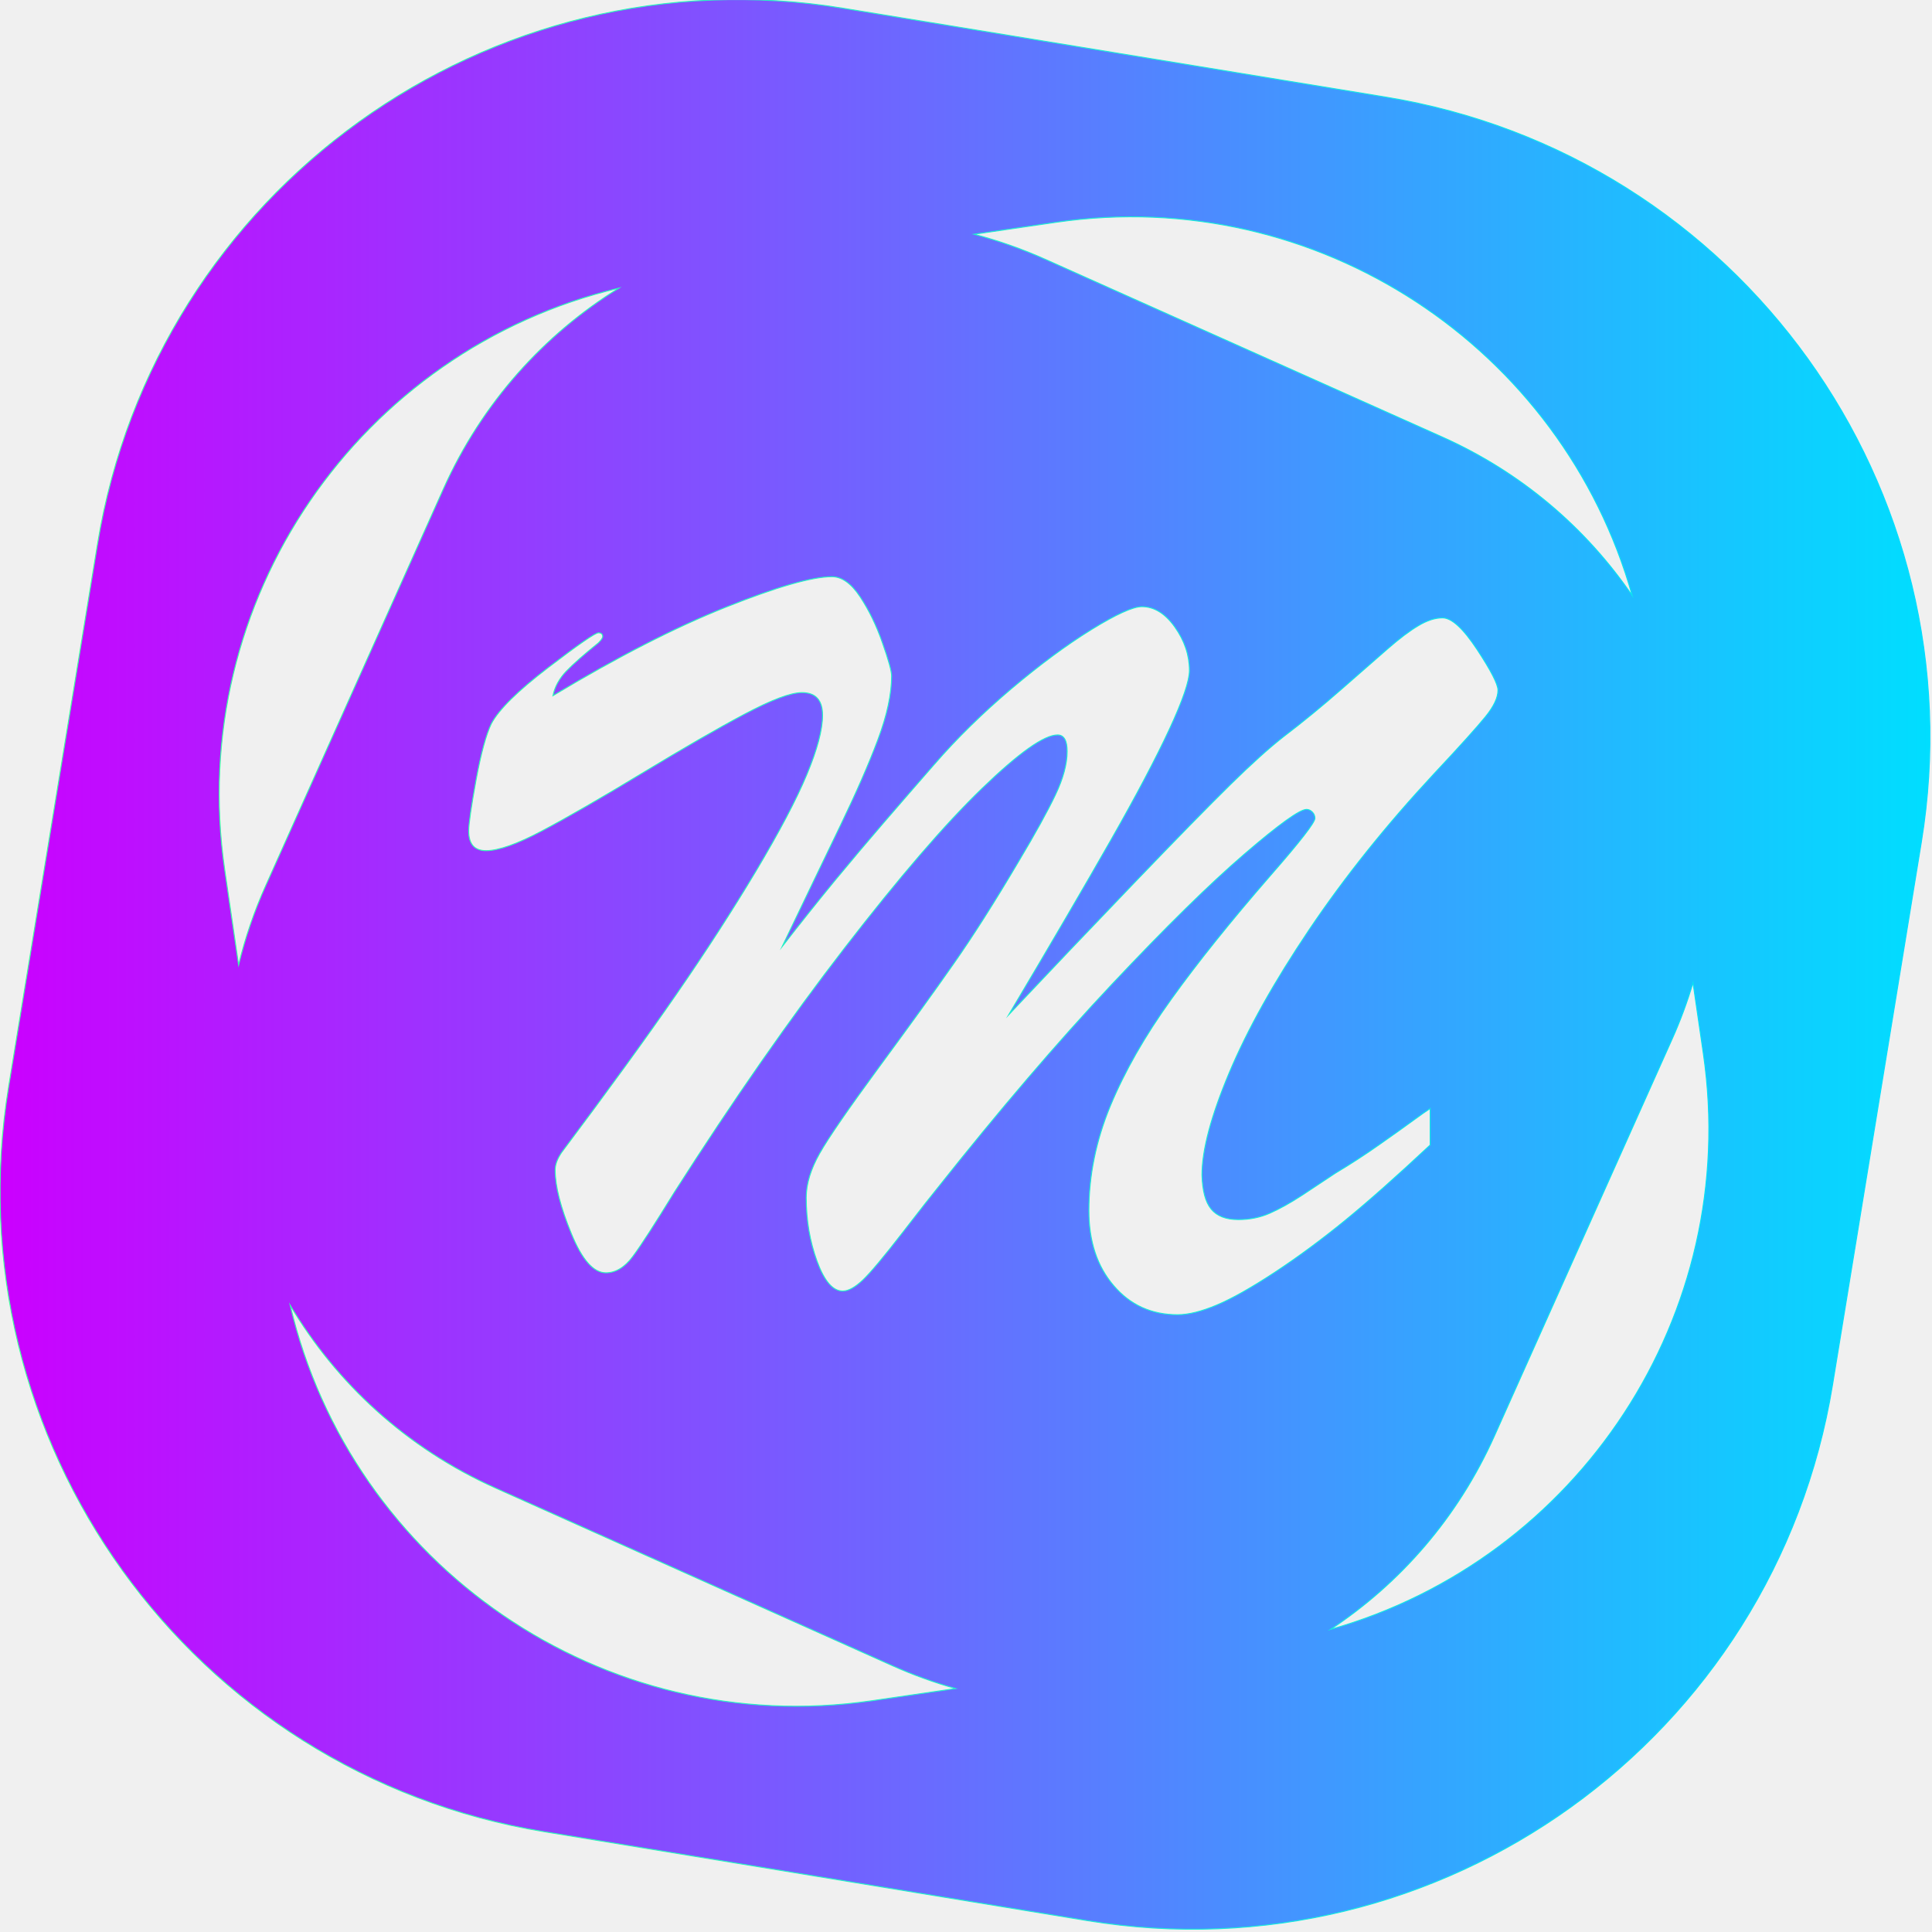
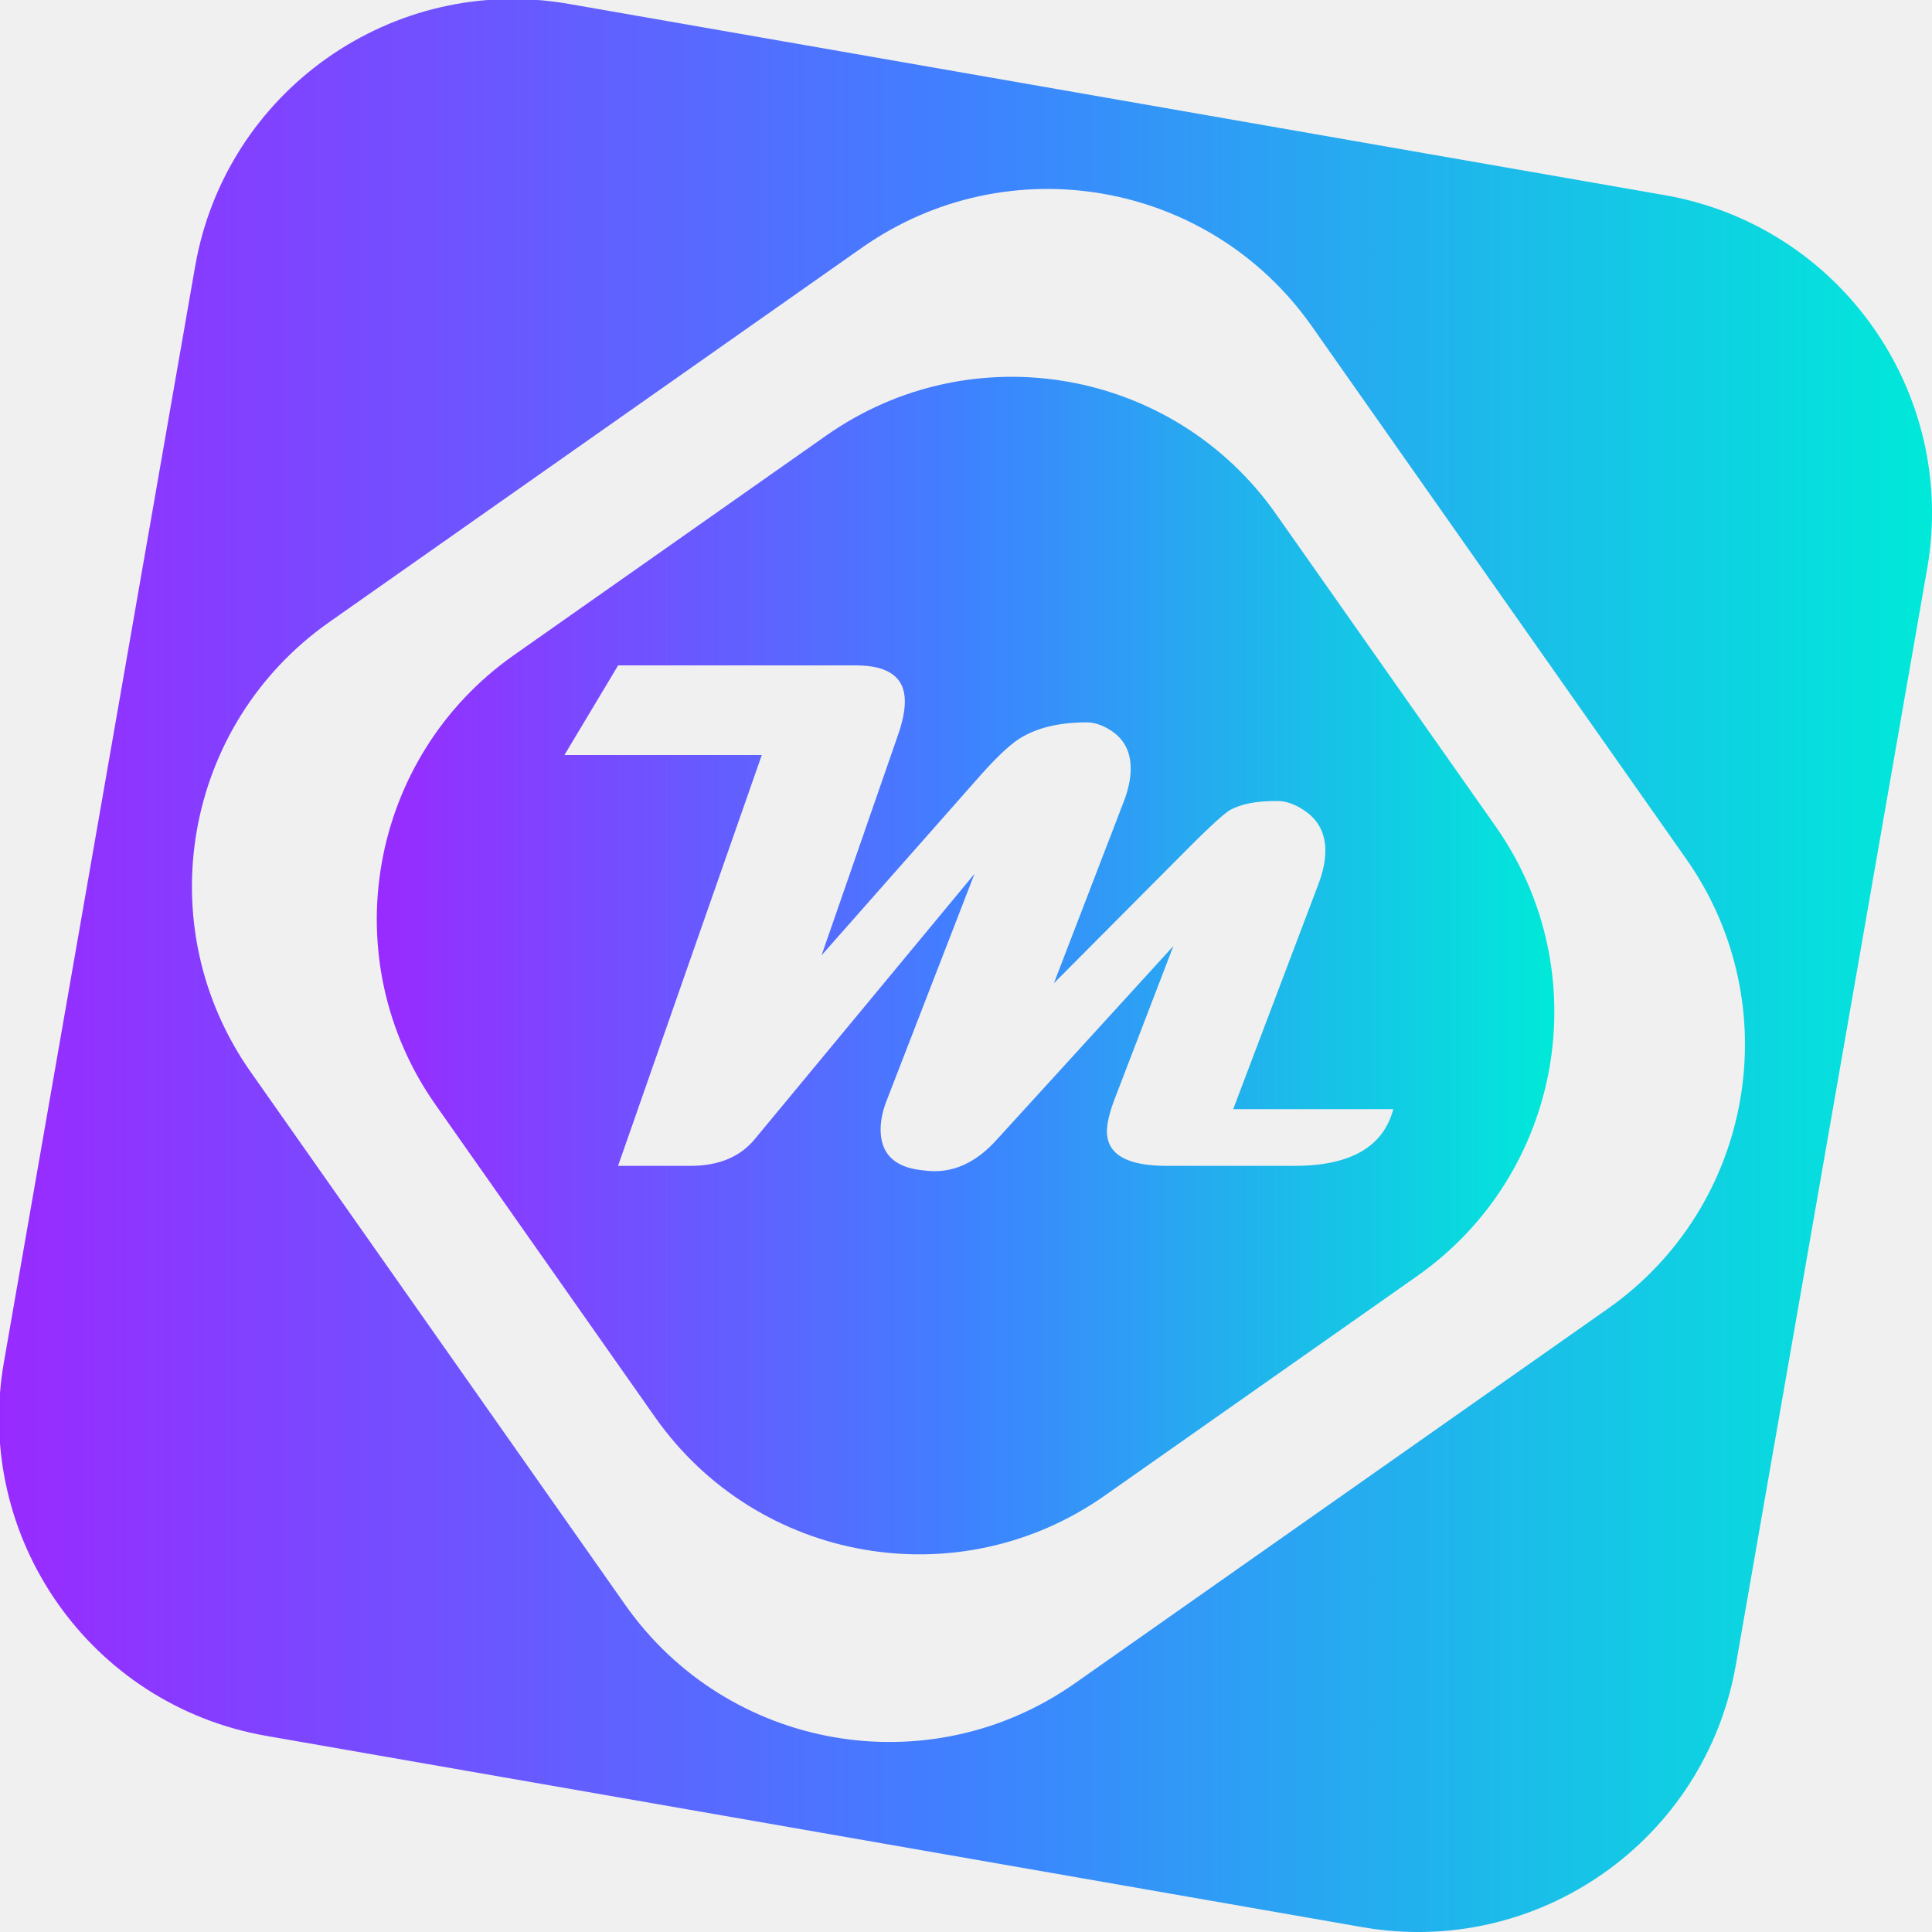
- <svg xmlns="http://www.w3.org/2000/svg" version="1.1" id="Layer_1" x="0px" y="0px" viewBox="0 0 2000 2000" style="enable-background:new 0 0 2000 2000;" xml:space="preserve">
+ <svg xmlns="http://www.w3.org/2000/svg" version="1.1" x="0px" y="0px" viewBox="0 0 2000 2000" style="enable-background:new 0 0 2000 2000;" xml:space="preserve">
  <style type="text/css">
- 	.st0{fill:#FFFFFF;stroke:#000000;stroke-miterlimit:10;}
- 	.st1{fill:url(#SVGID_1_);stroke:url(#SVGID_2_);stroke-miterlimit:10;}
+ 	.st0{fill:url(#SVGID_1_);}
+ 	.st1{fill:url(#SVGID_2_);}
</style>
-   <path class="st0" d="M306.5-71.5" />
-   <linearGradient id="SVGID_1_" gradientUnits="userSpaceOnUse" x1="7.281503e-02" y1="998.38" x2="1997.92" y2="998.38">
-     <stop offset="0" style="stop-color:#CB00FF" />
-     <stop offset="1" style="stop-color:#00DEFF" />
-   </linearGradient>
-   <linearGradient id="SVGID_2_" gradientUnits="userSpaceOnUse" x1="-0.427" y1="998.38" x2="1998.42" y2="998.38">
-     <stop offset="0" style="stop-color:#3FFF9C" />
-     <stop offset="1" style="stop-color:#00DEFF" />
-   </linearGradient>
-   <path class="st1" d="M1434.5,100.5l-561.9-92c-366.2-60-711.7,188.3-771.6,554.5L9,1124.6c-60,366.2,188.3,711.7,554.5,771.6  l561.9,92c366.2,60,711.7-188.3,771.6-554.5l91.9-561.6C2048.9,505.9,1800.7,160.5,1434.5,100.5z M1689.7,616.6  c-47.5-69.5-114.2-127.3-196.7-164.2l-410.6-183.8c-24.3-10.9-49-19.5-74-26.1l84.9-12.4C1364.2,190.7,1617.3,360,1689.7,616.6z   M1253.8,1251.6c6,7.3,15.4,10.9,28.2,10.9c11.7,0,22.5-2.2,32.5-6.6c10-4.4,21.1-10.6,33.4-18.6c12.2-8,23.8-15.7,34.7-23  c15.3-9.1,30.3-18.9,45.1-29.3s26.3-18.6,34.5-24.6c8.2-6,14.3-10.3,18.3-12.9v37.8c-34.6,32.4-64.1,58.5-88.3,78.3  c-24.3,19.8-48.4,37.6-72.5,53.5c-24.1,15.8-44,27.1-59.9,33.8c-15.9,6.7-29.4,10.1-40.7,10.1c-27,0-49.1-10-66.2-30.1  c-17.2-20-25.7-45.9-25.7-77.6c0-36.4,7.4-72.5,22.1-108.2c14.8-35.7,35.8-72.6,63.2-110.7c27.3-38.1,61.6-80.8,102.8-128.2  c30.6-35,45.9-54.7,45.9-59.1c0-2.5-0.9-4.7-2.7-6.5c-1.8-1.8-3.8-2.7-6-2.7c-6.9,0-28.3,15.3-64,46  c-35.7,30.6-81.6,75.7-137.6,135.2s-116.5,130.2-181.6,212.3c-3.7,4.4-15.2,19.1-34.8,44.4s-33.3,41.7-41.3,49.3  c-8,7.6-15,11.4-20.8,11.4c-10.2,0-19.1-10.3-26.6-30.9c-7.5-20.6-11.2-42.6-11.2-65.9c0-14.2,4.7-29.5,14-45.9  c9.3-16.4,29.6-45.8,60.8-88.3c31.2-42.4,57.1-78.2,77.5-107.4c20.4-29.1,42.9-64.5,67.4-106c17.2-28.8,29.9-51.8,38.1-68.9  c8.2-17.2,12.3-32.3,12.3-45.4c0-11.3-3.3-17-9.9-17c-13.9,0-40,18.5-78.3,55.5c-38.3,37-85.7,92-142.1,165  c-56.4,73-115.3,157.4-176.6,253.4c-20.1,32.7-34.3,54.7-42.7,66c-8.4,11.3-17.7,16.9-27.9,16.9c-12.8,0-24.7-13.5-35.8-40.7  c-11.1-27.1-16.7-49-16.7-65.8c0-5.5,2.2-11.5,6.6-18c48.1-64.2,87.7-118.7,118.7-163.6c31-44.9,58.5-87.5,82.6-127.8  c24-40.3,41.6-73.5,52.5-99.6c10.9-26.1,16.4-46.6,16.4-61.6c0-15.7-7.1-23.5-21.3-23.5c-11.7,0-31.5,7.5-59.6,22.4  c-28.1,14.9-63.5,35.4-106.3,61.3c-42.8,25.9-77.2,45.7-103.1,59.4c-25.9,13.7-45.2,20.5-58,20.5c-12,0-18-6.7-18-20.3  c0-7.6,2.6-25.2,7.6-52.8c5.1-27.6,10.4-47,15.8-58.3c7.7-14.6,27.2-33.9,58.7-58s48.9-36.1,52.2-36.1c2.9,0,4.4,1.3,4.4,3.8  c0,1.5-1.5,3.7-4.4,6.6c-14.9,12-26.1,21.9-33.4,29.5c-7.3,7.7-11.8,16.1-13.7,25.2c66.7-40.1,126.4-70.7,179.1-91.7  c52.7-21,89.2-31.5,109.7-31.5c10.2,0,19.9,6.8,29,20.5c9.1,13.7,16.9,29.5,23.2,47.6c6.4,18.1,9.6,29.6,9.6,34.7  c0,18.6-4.7,40.6-14.2,65.9c-9.5,25.4-22.4,54.8-38.6,88.4c-16.2,33.6-36.4,75.5-60.5,125.8c19-24.4,37.1-47.1,54.2-67.9  c17.2-20.8,34.2-41,51.2-60.7c17-19.7,34.2-39.6,51.8-59.7c23.7-27.4,50.4-53.5,79.9-78.5c29.6-25,57.2-45.4,82.9-61.3  c25.7-15.9,43.2-23.8,52.3-23.8c12.8,0,24.2,7,34.2,21.1s15.1,29.1,15.1,45.1c0,10.6-6.9,30.8-20.8,60.8  c-13.9,29.9-34.1,68.2-60.7,114.9c-26.6,46.7-61.8,106.9-105.6,180.6c41.6-44.1,84.8-89.5,129.6-136.2  c44.8-46.7,78.2-80.8,100.1-102.3c21.9-21.5,40.1-37.9,54.7-49.3c20.1-15.3,40.2-31.8,60.4-49.5s36.2-31.6,47.9-41.9  c11.7-10.2,22.1-18.1,31.2-23.5c9.1-5.5,17.5-8.2,25.2-8.2c9.5,0,21.4,11,35.8,32.8c14.4,21.9,21.6,35.9,21.6,42.1  c0,7.7-4.3,16.8-12.9,27.4c-8.6,10.6-26.3,30.3-53.3,59.1c-49.6,53.3-92.6,107-129.1,161.2c-36.5,54.2-64.1,103.6-82.9,148.3  c-18.8,44.7-28.2,80-28.2,105.9C1244.8,1232.7,1247.8,1244.3,1253.8,1251.6z M640.8,298.2c-77.5,48-141.9,118.8-181.9,208.2  L275.1,916.8c-12.1,26.9-21.4,54.4-28.1,82.1l-14.4-98.7C192.1,621.8,372.2,362.1,640.8,298.2z M300.4,1351.2  c48,80.7,120.4,147.9,212.6,189.2l410.6,183.8c21.6,9.7,43.6,17.6,65.7,23.8l-86.6,12.6C623.8,1801.2,363.7,1620.5,300.4,1351.2z   M1377.3,1686.8c72.1-47.7,131.9-115.8,169.8-200.5l183.7-410.3c8.7-19.3,15.9-39,21.8-58.7l10.7,73.3  C1802.8,1361.3,1633.6,1614.2,1377.3,1686.8z" />
+   <g id="Layer_1">
+     <g>
+       <linearGradient id="SVGID_1_" gradientUnits="userSpaceOnUse" x1="-1" y1="999.5" x2="2000" y2="999.5">
+         <stop offset="0" style="stop-color:#992AFF" />
+         <stop offset="0.5" style="stop-color:#3F81FF" />
+         <stop offset="1" style="stop-color:#00E9D9" />
+       </linearGradient>
+       <path class="st0" d="M1723.2,202L588.6,4C406.8-27.7,233.7,94,202,275.8L4,1410.4c-31.7,181.8,90,354.9,271.8,386.6l1134.6,198    c181.8,31.7,354.9-90,386.6-271.8l198-1134.6C2026.7,406.8,1905,233.7,1723.2,202z M1664.4,1354.8l-551.6,387.7    c-151,106.1-359.4,69.8-465.6-81.2l-387.7-551.6c-106.1-151-69.8-359.4,81.2-465.6l551.6-387.7c151-106.1,359.4-69.8,465.6,81.2    l387.7,551.6C1851.7,1040.3,1815.3,1248.7,1664.4,1354.8z" />
+       <linearGradient id="SVGID_2_" gradientUnits="userSpaceOnUse" x1="390.051" y1="999.5" x2="1608.949" y2="999.5">
+         <stop offset="0" style="stop-color:#992AFF" />
+         <stop offset="0.5" style="stop-color:#3F81FF" />
+         <stop offset="1" style="stop-color:#00E9D9" />
+       </linearGradient>
+       <path class="st1" d="M1320.9,532.1c-106.1-151-314.6-187.4-465.6-81.2L532.1,678.1c-151,106.1-187.4,314.6-81.2,465.6l227.2,323.3    c106.1,151,314.6,187.4,465.6,81.2l323.3-227.2c151-106.1,187.4-314.6,81.2-465.6L1320.9,532.1z M1340,1206.9h-132.2    c-41.2,0-61.9-11.9-61.9-35.7c0-8.3,2.6-19.3,7.7-32.8l61.1-159.1l-182.7,200.3c-19.6,21.9-41.1,32.8-64.4,32.8    c-4.4,0-9.1-0.4-14-1.1c-28-3.2-42-17.2-42-42c0-9.6,2.2-19.9,6.6-30.9l90.6-233.8l-227.2,274.3c-15.2,18.7-37.6,28-67,28h-74.8    l148.8-425.3H584.3l55.6-92.8h246c33.9,0,50.8,12.4,50.8,37.2c0,9.6-2.3,21.1-7,34.6l-79.2,228.3l158.3-179.3    c20.1-23.1,35.6-38.1,46.4-44.9c17.9-11.3,41.1-16.9,69.6-16.9c8.1,0,16.6,2.8,25.4,8.5c13.5,8.8,20.3,22,20.3,39.4    c0,10.8-2.7,23-8.1,36.5l-71.4,185.6l141.8-142.5c20.1-20.1,33.5-32.3,40.1-36.5c11.5-6.6,28.1-9.8,49.7-9.6    c8.6,0,17.7,3.2,27.3,9.6c14.7,9.6,22.1,23.6,22.1,42c0,10.6-2.5,22.2-7.4,35l-88,232.4h165.7    C1432,1187.3,1397.9,1206.9,1340,1206.9z" />
+     </g>
+   </g>
+   <g id="Layer_2">
+ </g>
</svg>
